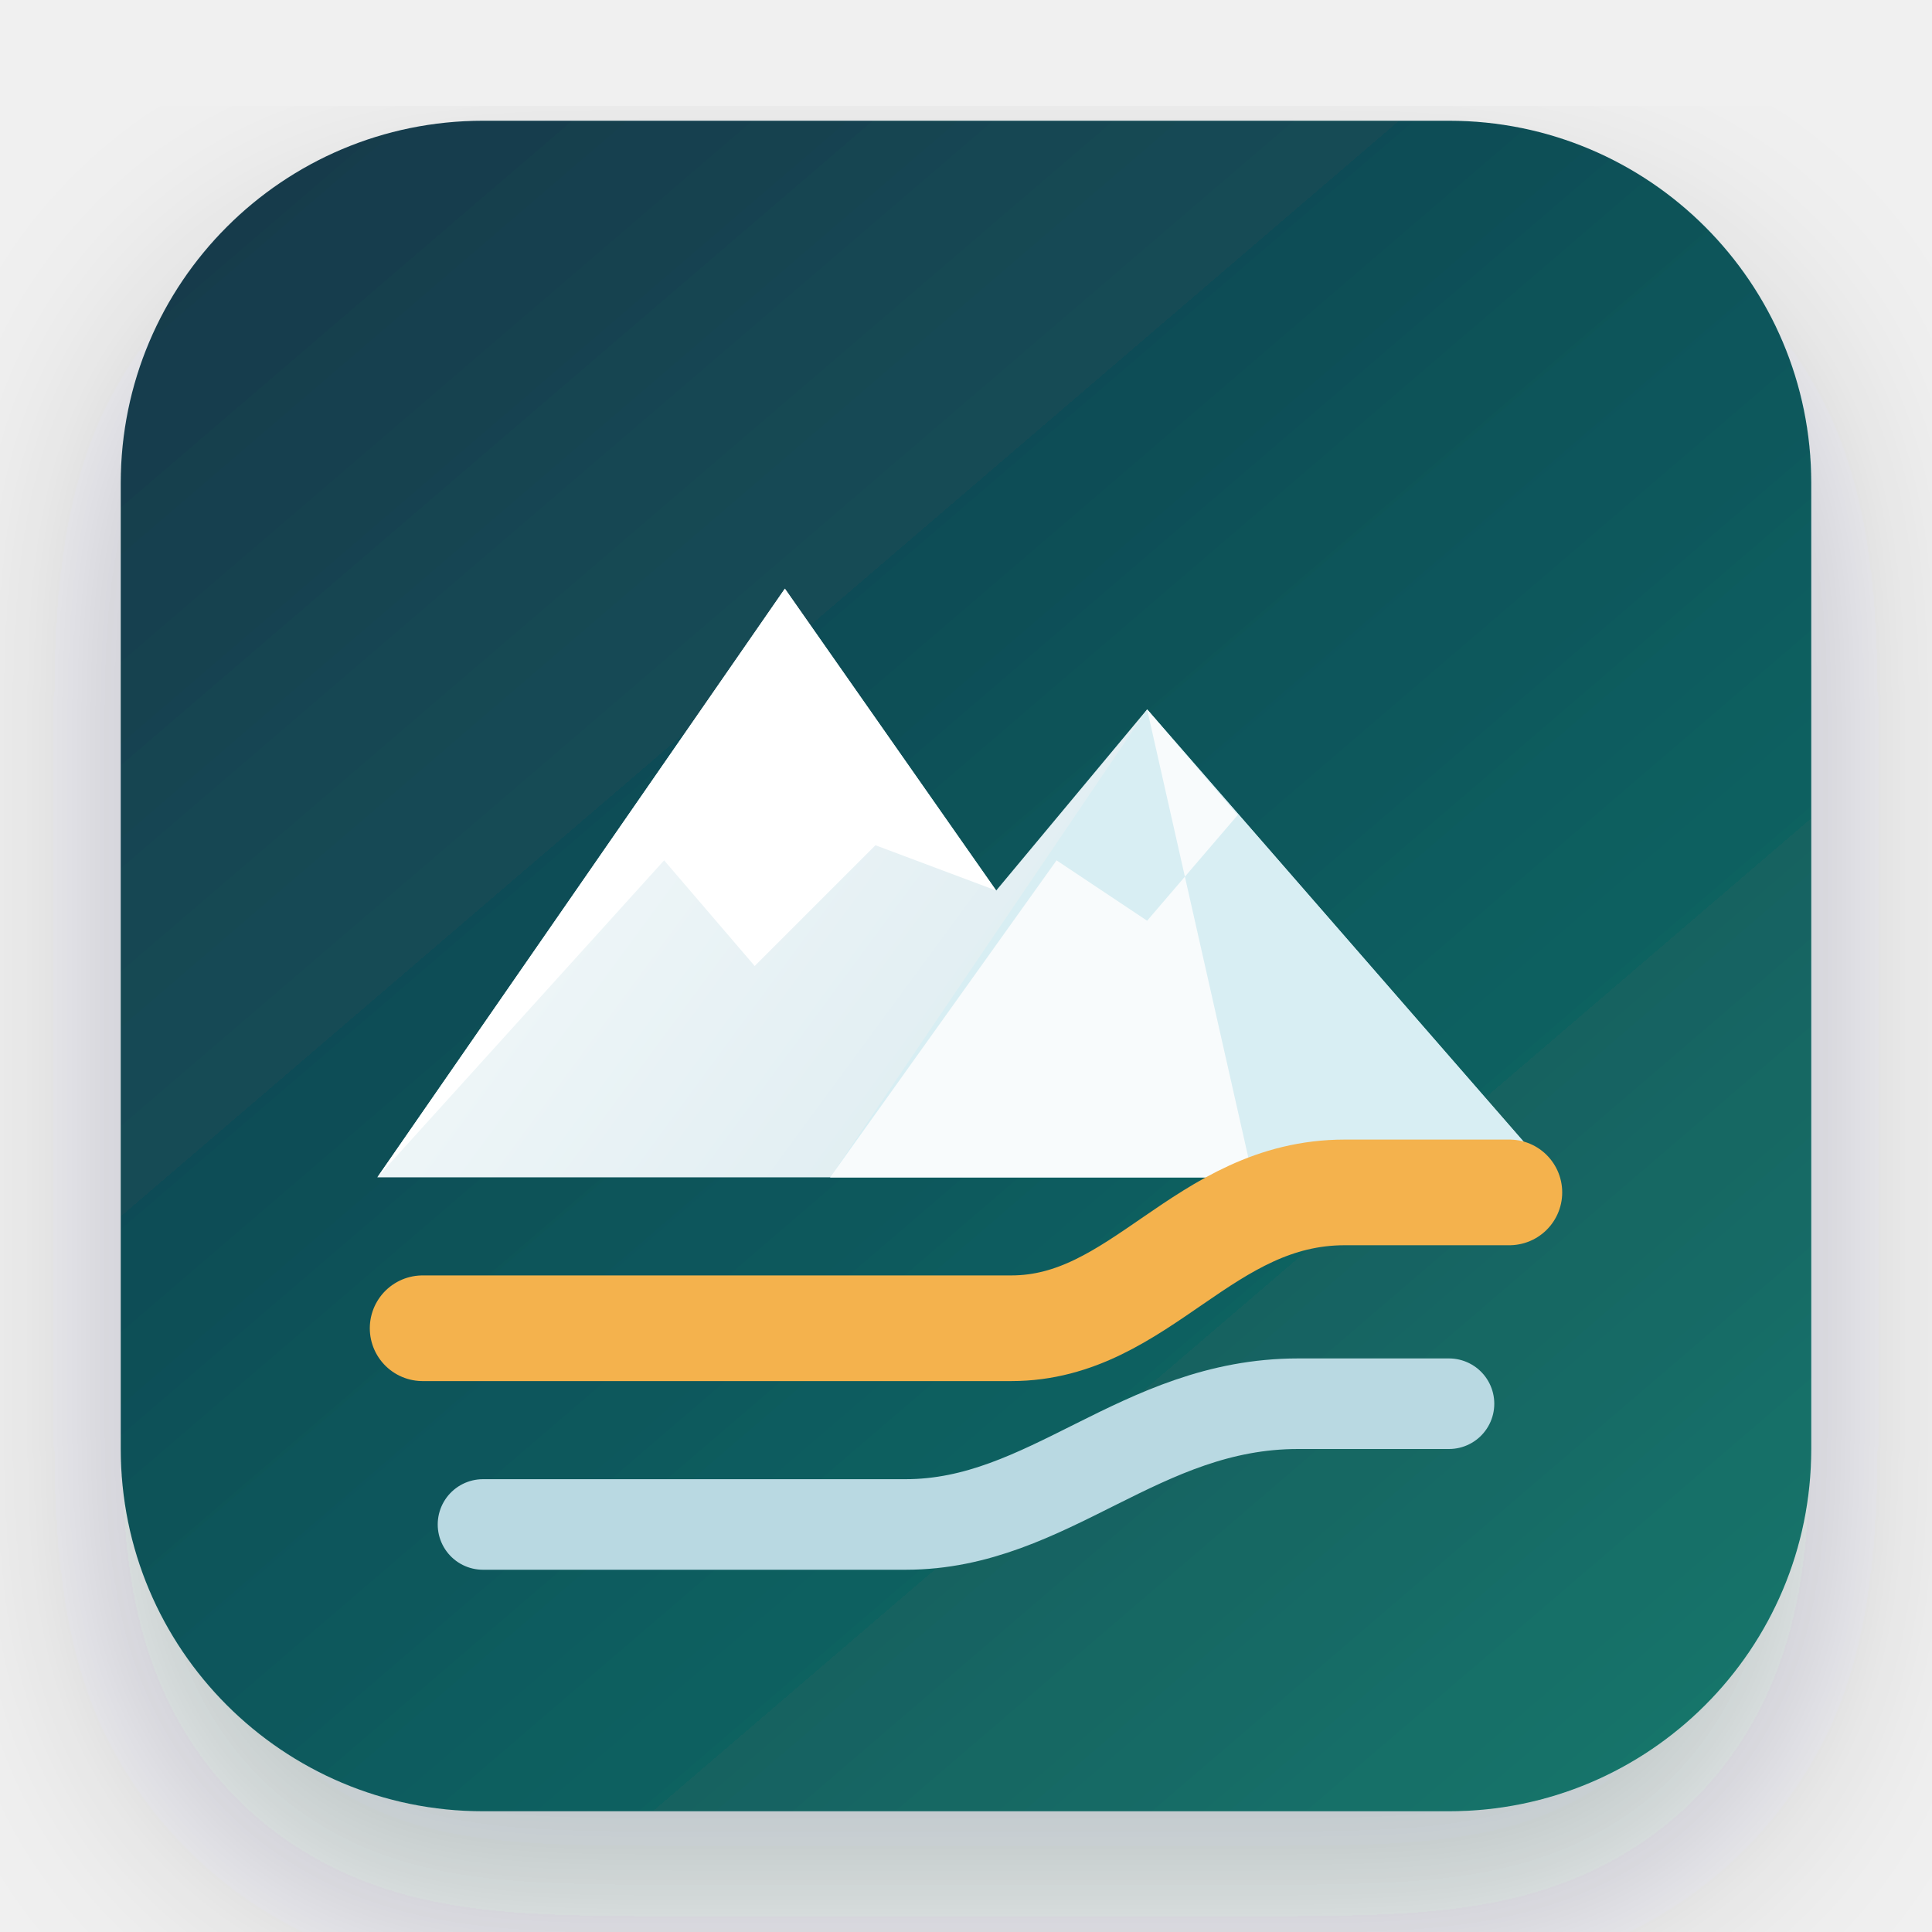
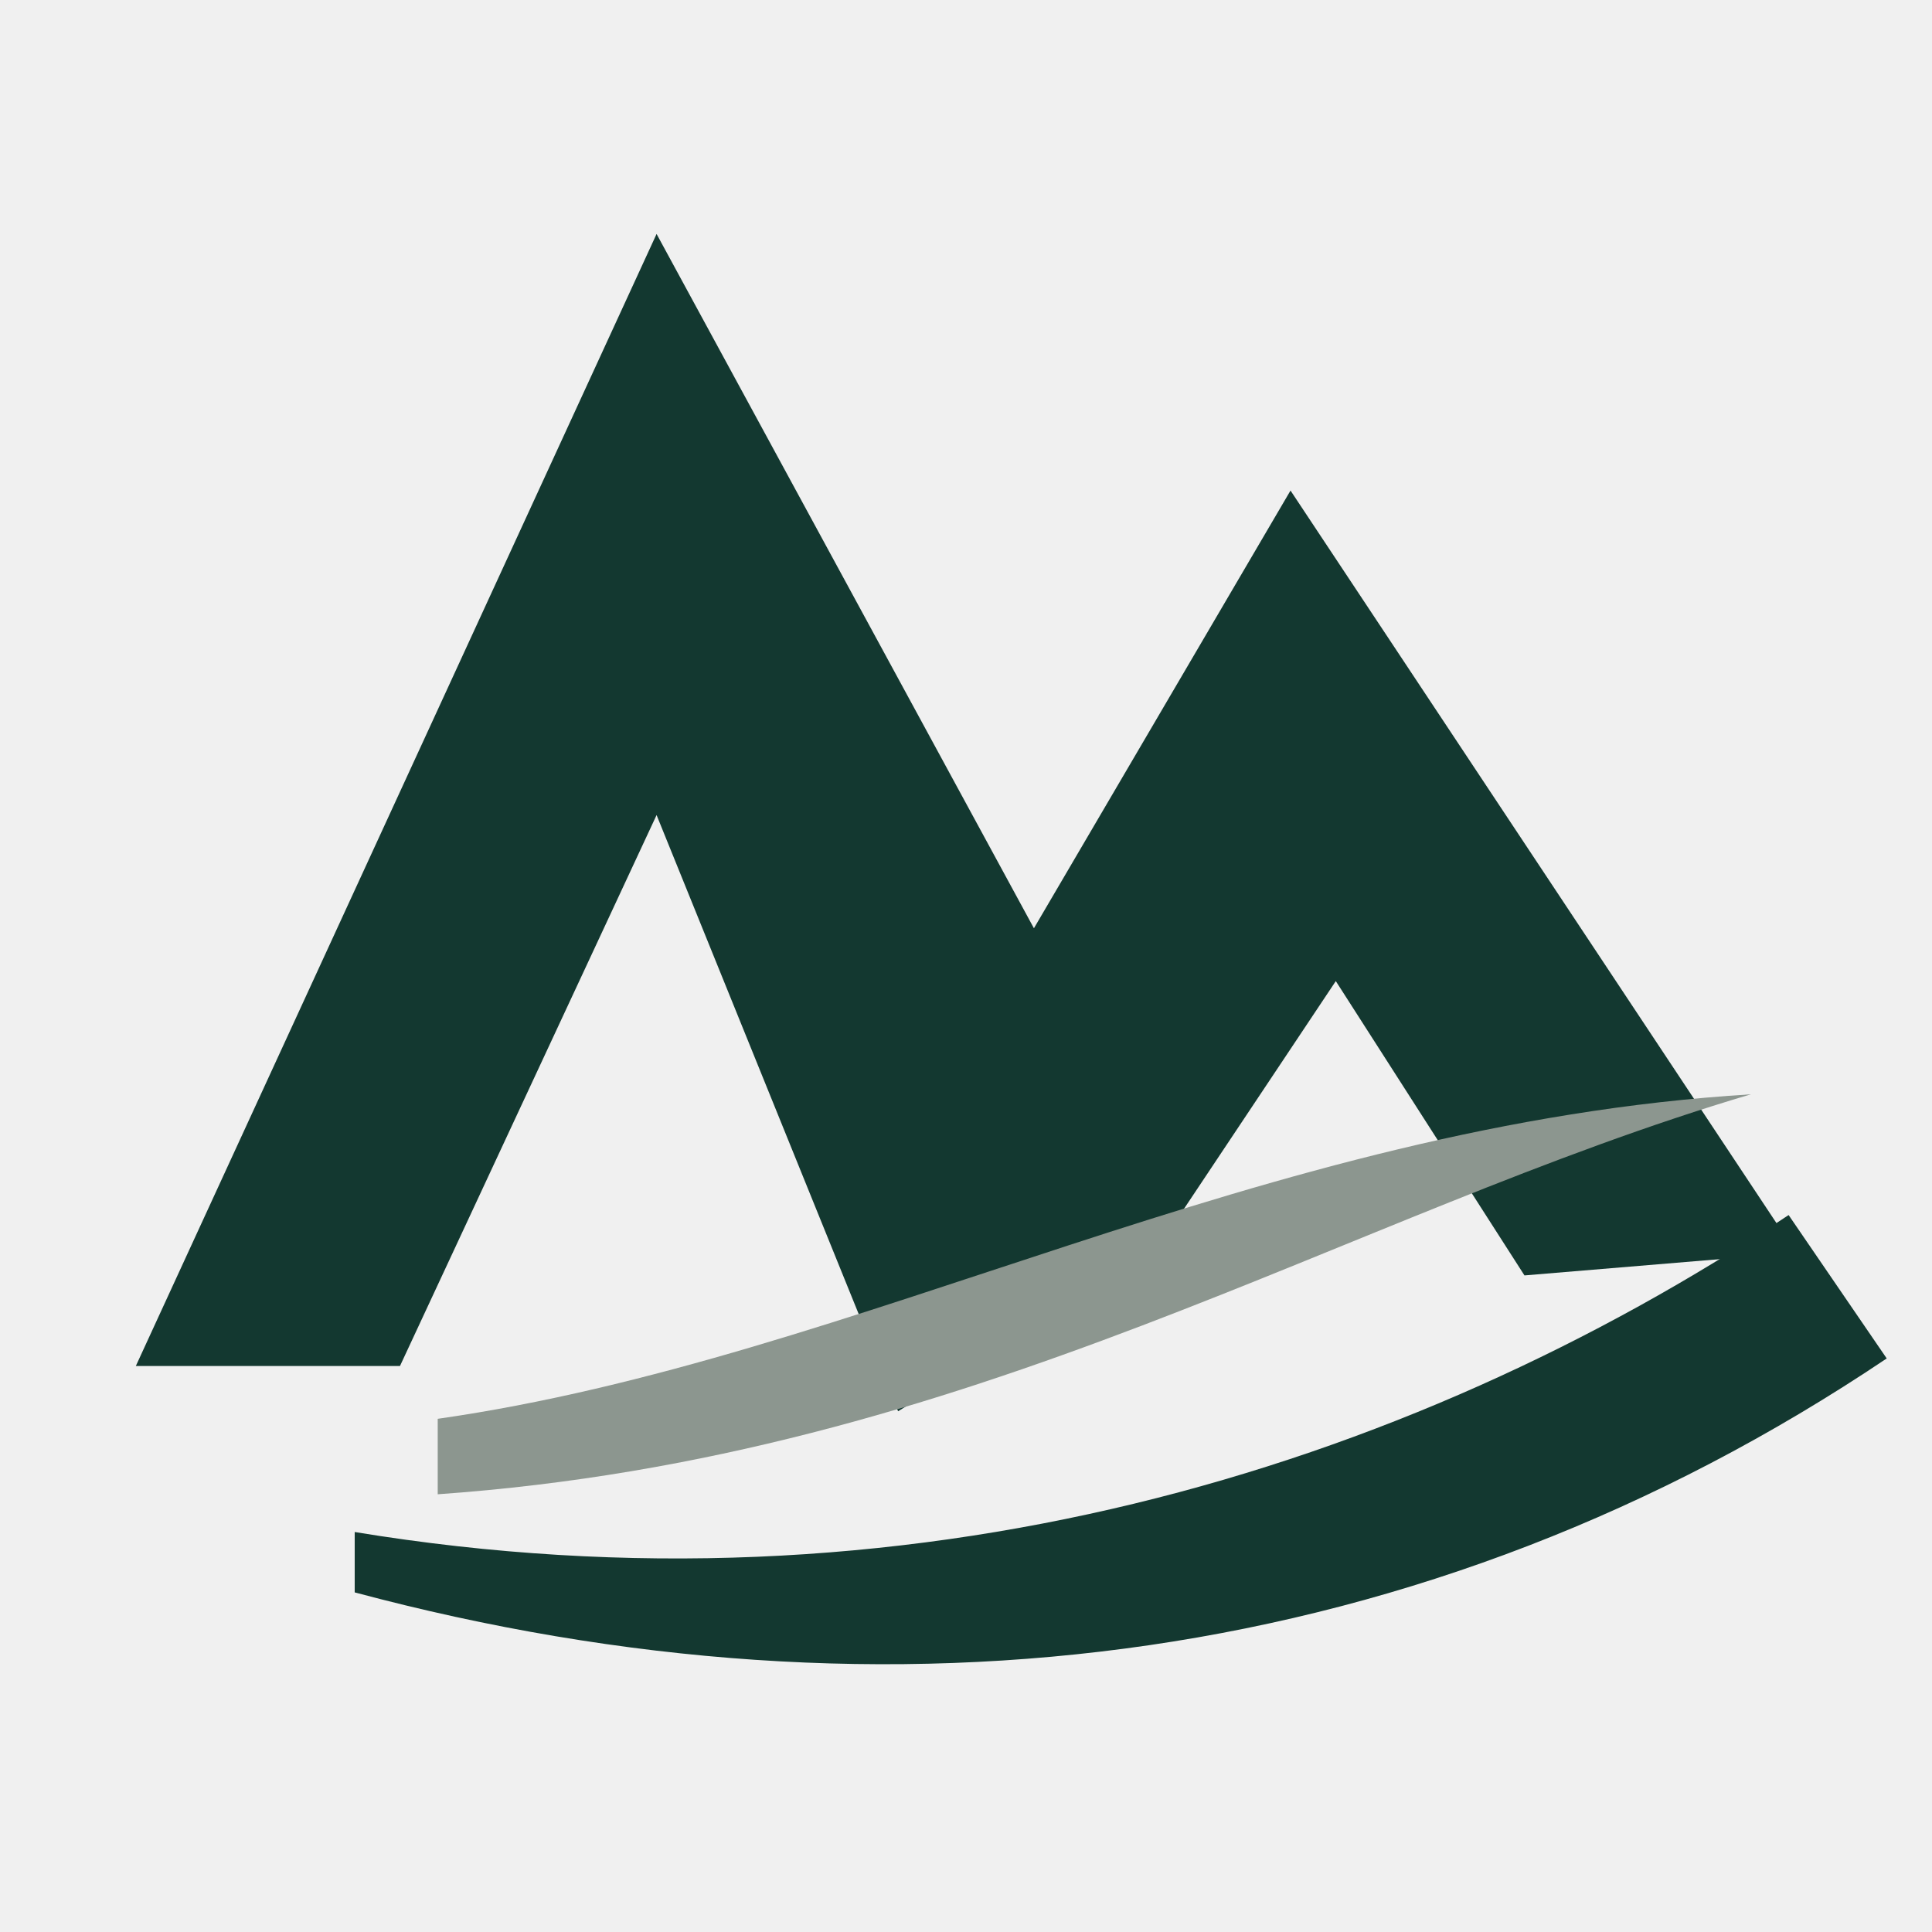
- <svg xmlns="http://www.w3.org/2000/svg" viewBox="0 0 128 128" role="img" aria-labelledby="title desc">
-   <defs>
-     <linearGradient id="mark-bg" x1="16" y1="8" x2="112" y2="120" gradientUnits="userSpaceOnUse">
-       <stop offset="0" stop-color="#15394b" />
-       <stop offset="0.58" stop-color="#0f5a5d" />
-       <stop offset="1" stop-color="#18766b" />
-     </linearGradient>
-     <linearGradient id="snow" x1="30" y1="35" x2="98" y2="85" gradientUnits="userSpaceOnUse">
-       <stop offset="0" stop-color="#f8fbfc" />
-       <stop offset="1" stop-color="#cfe4ea" />
-     </linearGradient>
-     <filter id="shadow" x="-20%" y="-20%" width="140%" height="140%">
-       <feDropShadow dx="0" dy="7" stdDeviation="7" flood-color="#062532" flood-opacity="0.22" />
-     </filter>
-   </defs>
-   <rect x="8" y="8" width="112" height="112" rx="24" fill="url(#mark-bg)" filter="url(#shadow)" />
-   <path d="M25 78 52 39l14 20 10-12 27 31H25Z" fill="url(#snow)" />
-   <path d="m52 39 14 20-8-3-8 8-6-7-19 21 27-39Z" fill="#ffffff" />
-   <path d="M76 47 55 78h48L76 47Z" fill="#d8eef3" />
-   <path d="m76 47 7 31H55l15-21 6 4 6-7-6-7Z" fill="#f8fbfc" />
-   <path d="M28 88h39c8.6 0 12.7-9 22.1-9H100" fill="none" stroke="#f4b24d" stroke-width="7" stroke-linecap="round" />
-   <path d="M32 101h28c9.5 0 15.5-8 26-8h10" fill="none" stroke="#b9d9e2" stroke-width="6" stroke-linecap="round" />
+ <svg xmlns="http://www.w3.org/2000/svg" viewBox="0 0 256 256" role="img" aria-labelledby="title desc">
+   <path fill="#133830" d="M18 181 87 31l50 92 34-58 67 101-36 3-25-39-24 36-34 21-32-79-34 73H18Z" />
+   <path fill="#8c968f" d="M58 188c56-8 109-39 174-43-54 16-103 48-174 53v-10Z" />
+   <path fill="#133830" d="M47 203c73 12 139-8 190-42l13 19c-61 41-132 50-203 31v-8Z" />
</svg>
